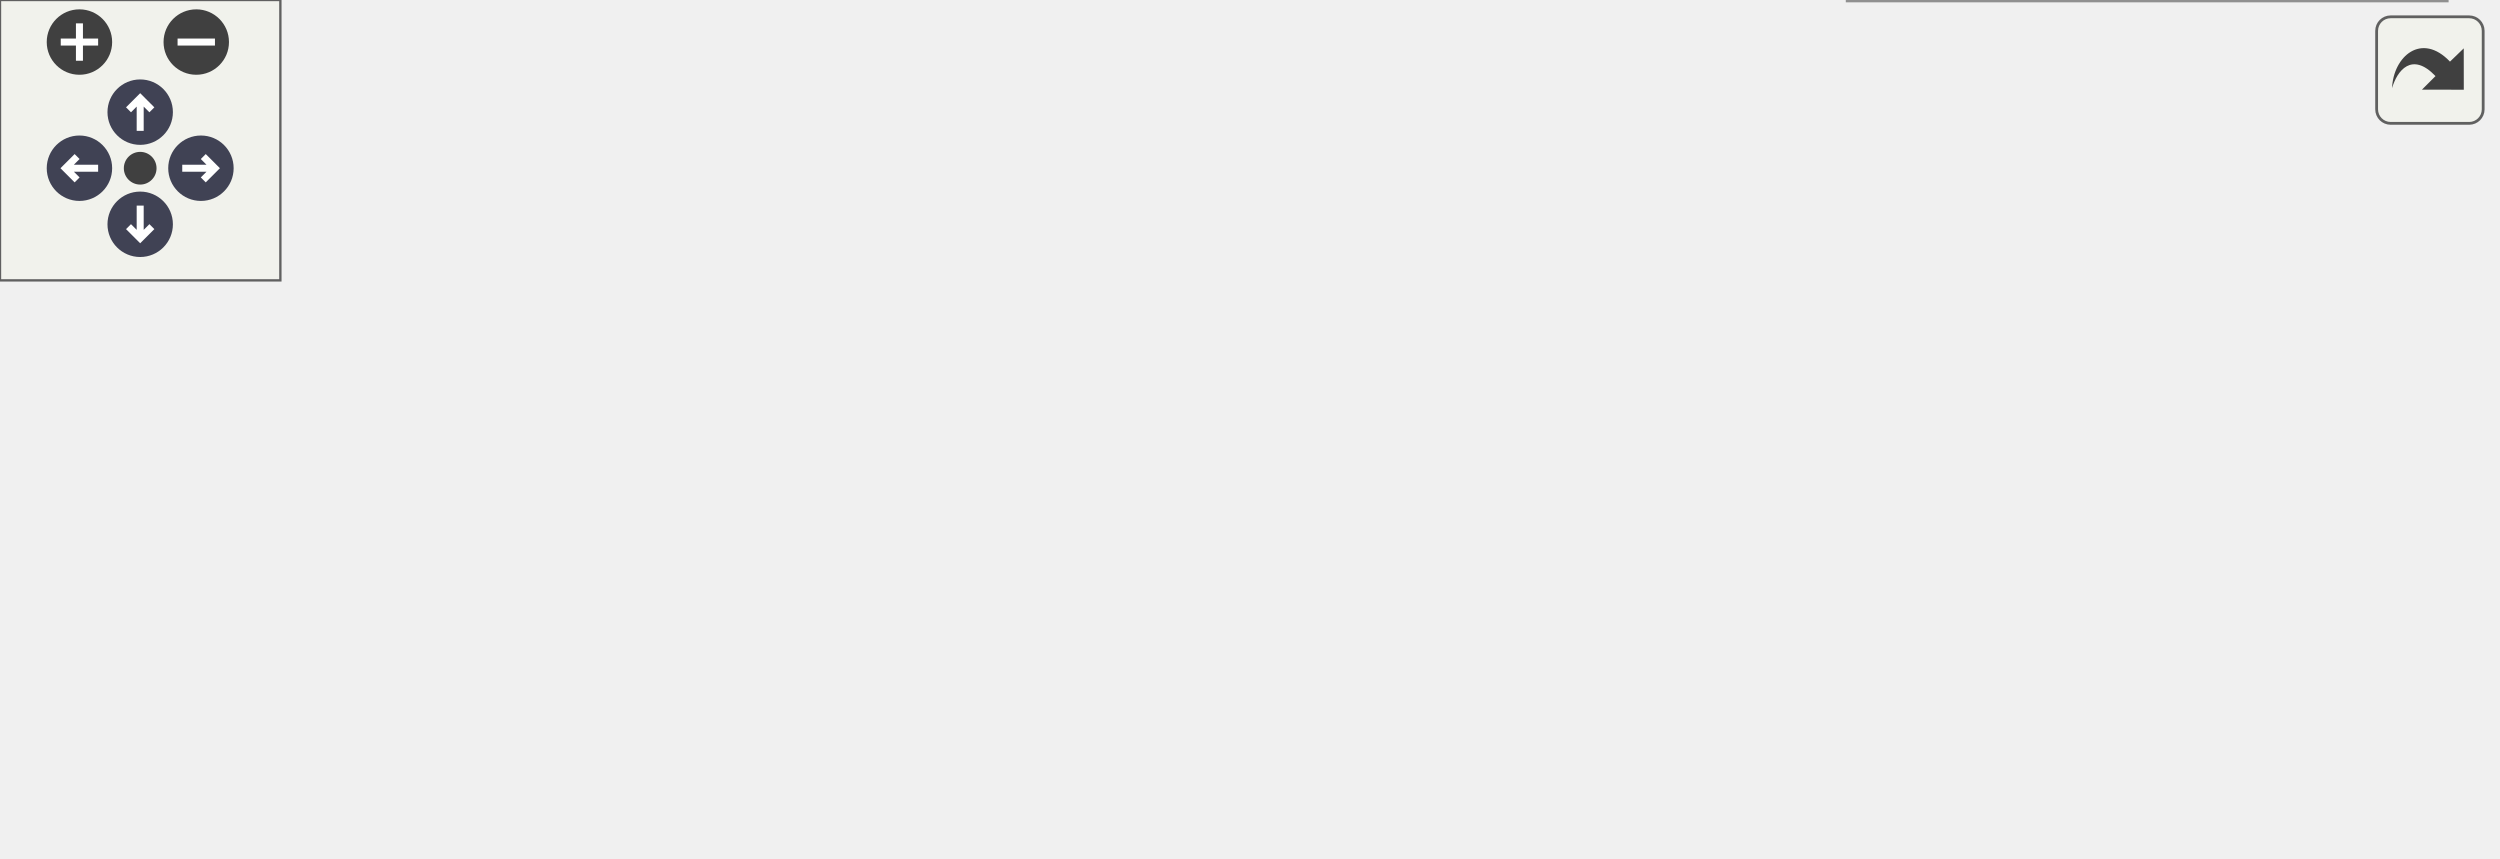
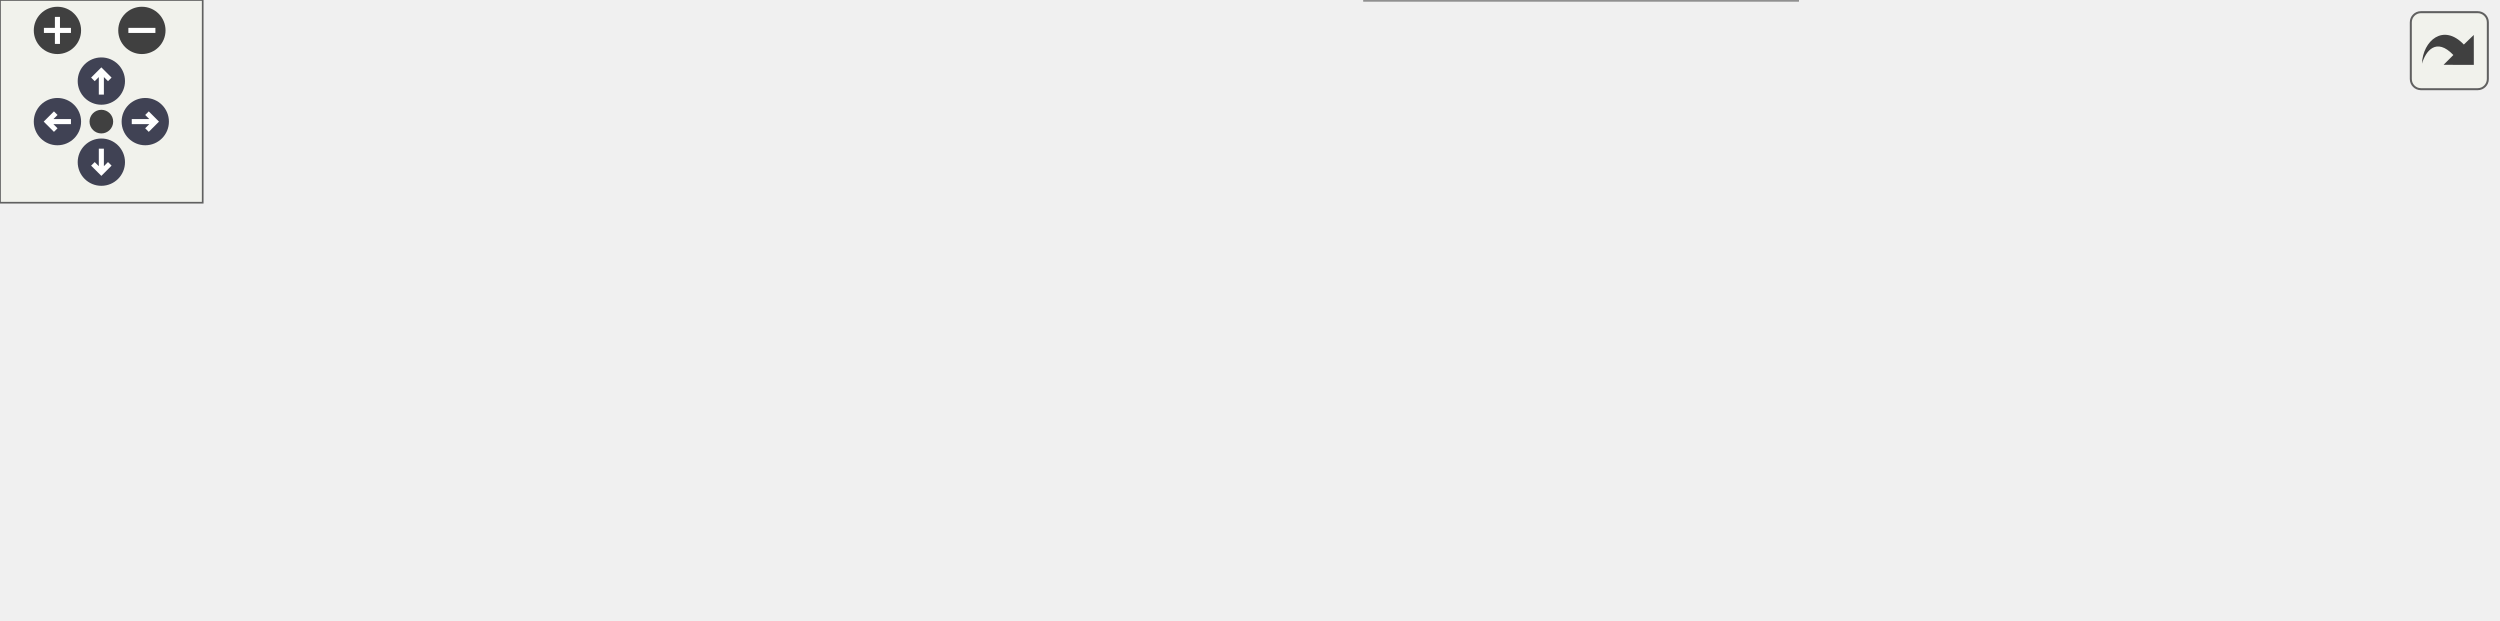
<svg xmlns="http://www.w3.org/2000/svg" xmlns:xlink="http://www.w3.org/1999/xlink" id="main" version="1.1" xml:space="preserve">
  <style type="text/css">
.node, .edge {opacity: 0.7;}
.node.selected, .edge.selected {opacity: 1;}
.edge:hover path { stroke: red; }
.edge:hover polygon { stroke: red; fill: red; }
</style>
  <defs>
    <circle id="rim" cx="0" cy="0" r="7" />
    <circle id="rim2" cx="0" cy="0" r="3.5" />
    <g id="zoomPlus">
      <use xlink:href="#rim" fill="#404040">
        <set attributeName="fill" to="#808080" begin="zoomplus.mouseover" end="zoomplus.mouseout" />
      </use>
      <path d="M-4,0h8M0,-4v8" fill="none" stroke="white" stroke-width="1.5" pointer-events="none" />
    </g>
    <g id="zoomMin">
      <use xlink:href="#rim" fill="#404040">
        <set attributeName="fill" to="#808080" begin="zoomminus.mouseover" end="zoomminus.mouseout" />
      </use>
      <path d="M-4,0h8" fill="none" stroke="white" stroke-width="1.5" pointer-events="none" />
    </g>
    <g id="arrowUp" transform="translate(30 24)">
      <use xlink:href="#rim" />
      <path pointer-events="none" fill="none" stroke="white" stroke-width="1.5" d="M0,-3.0v7 M-2.5,-0.5L0,-3.0L2.5,-0.5" />
    </g>
    <g id="arrowRight" transform="rotate(90) translate(36 -43)">
      <use xlink:href="#rim" />
      <path pointer-events="none" fill="none" stroke="white" stroke-width="1.5" d="M0,-3.0v7 M-2.5,-0.5L0,-3.0L2.5,-0.5" />
    </g>
    <g id="arrowDown" transform="rotate(180) translate(-30 -48)">
      <use xlink:href="#rim" />
      <path pointer-events="none" fill="none" stroke="white" stroke-width="1.5" d="M0,-3.0v7 M-2.5,-0.5L0,-3.0L2.5,-0.5" />
    </g>
    <g id="arrowLeft" transform="rotate(270) translate(-36 17)">
      <use xlink:href="#rim" />
      <path pointer-events="none" fill="none" stroke="white" stroke-width="1.5" d="M0,-3.0v7 M-2.5,-0.5L0,-3.0L2.5,-0.5" />
    </g>
    <g id="resetDef">
      <use xlink:href="#rim2" fill="#404040">
        <set attributeName="fill" to="#808080" begin="reset.mouseover" end="reset.mouseout" />
      </use>
    </g>
  </defs>
  <svg id="graph" class="graph">
    <g id="viewport">
      <g id="Node000001" class="node">
        <g id="a_Node000001">
          <a xlink:title=" ">
            <polygon fill="#999999" stroke="#666666" points="188,-80 0,-80 0,-61 188,-61 188,-80" />
            <text text-anchor="middle" x="94" y="-68" font-family="Helvetica,sans-Serif" font-size="10.00">ArrowAttachItem::ArrowAttachItem</text>
          </a>
        </g>
      </g>
      <g id="Node000002" class="node">
        <g id="a_Node000002">
          <a xlink:href="../../df/d2a/classArrowItem.html#a82ce295222d21a3ae269dec4c1c97622" target="_top" xlink:title=" ">
            <polygon fill="white" stroke="#666666" points="349,-80 224,-80 224,-61 349,-61 349,-80" />
            <text text-anchor="middle" x="286.5" y="-68" font-family="Helvetica,sans-Serif" font-size="10.00">ArrowItem::ArrowItem</text>
          </a>
        </g>
      </g>
      <g id="edge1_Node000001_Node000002" class="edge">
        <g id="a_edge1_Node000001_Node000002">
          <a xlink:title=" ">
            <path fill="none" stroke="#63b8ff" d="M188.02,-70.5C198.39,-70.5 208.8,-70.5 218.76,-70.5" />
            <polygon fill="#63b8ff" stroke="#63b8ff" points="223.92,-70.5 218.92,-72.75 221.42,-70.5 218.92,-70.5 218.92,-70.5 218.92,-70.5 221.42,-70.5 218.92,-68.25 223.92,-70.5 223.92,-70.5" />
          </a>
        </g>
      </g>
      <g id="Node000003" class="node">
        <g id="a_Node000003">
-           <a xlink:href="../../df/d2a/classArrowItem.html#af7b4f4d39be60c52707f5ff7422ad587" target="_top" xlink:title=" ">
-             <polygon fill="white" stroke="#666666" points="518,-123 401,-123 401,-104 518,-104 518,-123" />
-             <text text-anchor="middle" x="459.5" y="-111" font-family="Helvetica,sans-Serif" font-size="10.00">ArrowItem::delArrow</text>
+           <a xlink:href="../../df/d2a/classArrowItem.html#a2a08f26bf766fecc8da4f89f79d1297e" target="_top" xlink:title=" ">
+             <polygon fill="white" stroke="#666666" points="551,-123 385,-123 385,-104 551,-104 551,-123" />
+             <text text-anchor="middle" x="468" y="-111" font-family="Helvetica,sans-Serif" font-size="10.00">ArrowItem::onTargetDestroyed</text>
          </a>
        </g>
      </g>
      <g id="edge2_Node000002_Node000003" class="edge">
        <g id="a_edge2_Node000002_Node000003">
          <a xlink:title=" ">
-             <path fill="none" stroke="#63b8ff" d="M325.45,-80.04C352.13,-86.75 387.86,-95.74 415.58,-102.71" />
-             <polygon fill="#63b8ff" stroke="#63b8ff" points="420.66,-103.98 415.26,-104.95 418.23,-103.37 415.81,-102.76 415.81,-102.76 415.81,-102.76 418.23,-103.37 416.36,-100.58 420.66,-103.98 420.66,-103.98" />
-           </a>
-         </g>
-       </g>
-       <g id="Node000004" class="node">
-         <g id="a_Node000004">
-           <a xlink:href="../../d9/dce/classArrowTarget.html#a0e5d1932300c9ca7fee9c327c0628d3a" target="_top" xlink:title=" ">
-             <polygon fill="white" stroke="#666666" points="534,-85.5 385,-85.5 385,-55.5 534,-55.5 534,-85.5" />
-             <text text-anchor="start" x="393" y="-73.5" font-family="Helvetica,sans-Serif" font-size="10.00">ArrowTarget::scenePosition</text>
-             <text text-anchor="middle" x="459.5" y="-62.5" font-family="Helvetica,sans-Serif" font-size="10.00">Changed</text>
-           </a>
-         </g>
-       </g>
-       <g id="edge3_Node000002_Node000004" class="edge">
-         <g id="a_edge3_Node000002_Node000004">
-           <a xlink:title=" ">
-             <path fill="none" stroke="#63b8ff" d="M349.23,-70.5C359.18,-70.5 369.6,-70.5 379.88,-70.5" />
-             <polygon fill="#63b8ff" stroke="#63b8ff" points="384.91,-70.5 379.91,-72.75 382.41,-70.5 379.91,-70.5 379.91,-70.5 379.91,-70.5 382.41,-70.5 379.91,-68.25 384.91,-70.5 384.91,-70.5" />
+             <path fill="none" stroke="#63b8ff" d="M325.91,-80.08C343.85,-84.53 365.5,-89.84 385,-94.5 396.44,-97.23 408.8,-100.13 420.36,-102.81" />
+             <polygon fill="#63b8ff" stroke="#63b8ff" points="425.26,-103.94 419.88,-105.01 422.82,-103.38 420.39,-102.82 420.39,-102.82 420.39,-102.82 422.82,-103.38 420.9,-100.62 425.26,-103.94 425.26,-103.94" />
          </a>
        </g>
      </g>
      <g id="Node000005" class="node">
        <g id="a_Node000005">
-           <a xlink:href="../../df/d2a/classArrowItem.html#ab491c5e2cc41e954f73da693eebb6b33" target="_top" xlink:title=" ">
-             <polygon fill="white" stroke="#666666" points="523.5,-19 395.5,-19 395.5,0 523.5,0 523.5,-19" />
-             <text text-anchor="middle" x="459.5" y="-7" font-family="Helvetica,sans-Serif" font-size="10.00">ArrowItem::updatePath</text>
+           <a xlink:href="../../d9/dce/classArrowTarget.html#a0e5d1932300c9ca7fee9c327c0628d3a" target="_top" xlink:title=" ">
+             <polygon fill="white" stroke="#666666" points="542.5,-85.5 393.5,-85.5 393.5,-55.5 542.5,-55.5 542.5,-85.5" />
+             <text text-anchor="start" x="401.5" y="-73.5" font-family="Helvetica,sans-Serif" font-size="10.00">ArrowTarget::scenePosition</text>
+             <text text-anchor="middle" x="468" y="-62.5" font-family="Helvetica,sans-Serif" font-size="10.00">Changed</text>
          </a>
        </g>
      </g>
      <g id="edge4_Node000002_Node000005" class="edge">
        <g id="a_edge4_Node000002_Node000005">
          <a xlink:title=" ">
-             <path fill="none" stroke="#63b8ff" d="M314.22,-60.97C344.62,-50.12 394.25,-32.42 426.64,-20.86" />
-             <polygon fill="#63b8ff" stroke="#63b8ff" points="431.69,-19.06 427.73,-22.86 429.33,-19.9 426.98,-20.74 426.98,-20.74 426.98,-20.74 429.33,-19.9 426.22,-18.63 431.69,-19.06 431.69,-19.06" />
+             <path fill="none" stroke="#63b8ff" d="M349.02,-70.5C361.66,-70.5 375.12,-70.5 388.26,-70.5" />
+             <polygon fill="#63b8ff" stroke="#63b8ff" points="393.48,-70.5 388.48,-72.75 390.98,-70.5 388.48,-70.5 388.48,-70.5 388.48,-70.5 390.98,-70.5 388.48,-68.25 393.48,-70.5 393.48,-70.5" />
          </a>
        </g>
      </g>
-       <g id="edge5_Node000005_Node000005" class="edge">
-         <g id="a_edge5_Node000005_Node000005">
+       <g id="Node000006" class="node">
+         <g id="a_Node000006">
+           <a xlink:href="../../df/d2a/classArrowItem.html#ab491c5e2cc41e954f73da693eebb6b33" target="_top" xlink:title=" ">
+             <polygon fill="white" stroke="#666666" points="532,-19 404,-19 404,0 532,0 532,-19" />
+             <text text-anchor="middle" x="468" y="-7" font-family="Helvetica,sans-Serif" font-size="10.00">ArrowItem::updatePath</text>
+           </a>
+         </g>
+       </g>
+       <g id="edge5_Node000002_Node000006" class="edge">
+         <g id="a_edge5_Node000002_Node000006">
          <a xlink:title=" ">
-             <path fill="none" stroke="#63b8ff" d="M432.99,-19.08C420.09,-27.73 428.93,-37 459.5,-37 486.25,-37 496.36,-29.91 489.83,-22.34" />
-             <polygon fill="#63b8ff" stroke="#63b8ff" points="486.01,-19.08 491.28,-20.61 487.91,-20.7 489.82,-22.33 489.82,-22.33 489.82,-22.33 487.91,-20.7 488.36,-24.04 486.01,-19.08 486.01,-19.08" />
+             <path fill="none" stroke="#63b8ff" d="M315.55,-60.97C347.59,-50.08 399.98,-32.27 433.98,-20.72" />
+             <polygon fill="#63b8ff" stroke="#63b8ff" points="438.85,-19.06 434.84,-22.8 436.49,-19.87 434.12,-20.67 434.12,-20.67 434.12,-20.67 436.49,-19.87 433.4,-18.54 438.85,-19.06 438.85,-19.06" />
+           </a>
+         </g>
+       </g>
+       <g id="Node000004" class="node">
+         <g id="a_Node000004">
+           <a xlink:href="../../df/d2a/classArrowItem.html#abb68e0c3ac6a03777acbcb7e94b76151" target="_top" xlink:title=" ">
+             <polygon fill="white" stroke="#666666" points="739,-123 587,-123 587,-104 739,-104 739,-123" />
+             <text text-anchor="middle" x="663" y="-111" font-family="Helvetica,sans-Serif" font-size="10.00">ArrowItem::requestDeletion</text>
+           </a>
+         </g>
+       </g>
+       <g id="edge3_Node000003_Node000004" class="edge">
+         <g id="a_edge3_Node000003_Node000004">
+           <a xlink:title=" ">
+             <path fill="none" stroke="#63b8ff" d="M551.13,-113.5C561.26,-113.5 571.61,-113.5 581.72,-113.5" />
+             <polygon fill="#63b8ff" stroke="#63b8ff" points="586.98,-113.5 581.98,-115.75 584.48,-113.5 581.98,-113.5 581.98,-113.5 581.98,-113.5 584.48,-113.5 581.98,-111.25 586.98,-113.5 586.98,-113.5" />
+           </a>
+         </g>
+       </g>
+       <g id="edge6_Node000006_Node000006" class="edge">
+         <g id="a_edge6_Node000006_Node000006">
+           <a xlink:title=" ">
+             <path fill="none" stroke="#63b8ff" d="M440.26,-19.08C426.76,-27.73 436.01,-37 468,-37 495.99,-37 506.57,-29.91 499.74,-22.34" />
+             <polygon fill="#63b8ff" stroke="#63b8ff" points="495.74,-19.08 501.04,-20.5 497.68,-20.66 499.62,-22.24 499.62,-22.24 499.62,-22.24 497.68,-20.66 498.2,-23.98 495.74,-19.08 495.74,-19.08" />
          </a>
        </g>
      </g>
    </g>
  </svg>
  <g id="navigator" transform="translate(0 0)" fill="#404254">
    <rect fill="#f2f5e9" fill-opacity="0.5" stroke="#606060" stroke-width=".5" x="0" y="0" width="60" height="60" />
    <use id="zoomplus" xlink:href="#zoomPlus" x="17" y="9" />
    <use id="zoomminus" xlink:href="#zoomMin" x="42" y="9" />
    <use id="reset" xlink:href="#resetDef" x="30" y="36" />
    <use id="arrowup" xlink:href="#arrowUp" x="0" y="0" />
    <use id="arrowright" xlink:href="#arrowRight" x="0" y="0" />
    <use id="arrowdown" xlink:href="#arrowDown" x="0" y="0" />
    <use id="arrowleft" xlink:href="#arrowLeft" x="0" y="0" />
  </g>
  <svg viewBox="0 0 15 15" width="100%" height="30px" preserveAspectRatio="xMaxYMin meet">
    <g id="arrow_out" transform="scale(0.3 0.3)">
      <a xlink:href="classArrowAttachItem_a839e4306adc0ab6c9516d08b85d3a892_cgraph_org.svg" target="_base">
        <rect id="button" ry="5" rx="5" y="6" x="6" height="38" width="38" fill="#f2f5e9" fill-opacity="0.5" stroke="#606060" stroke-width="1.0" />
        <path id="arrow" d="M 11.5,31.437 C 11.94,20.098 22.043,11.323 32.159,21.979 L 37.069,17.246 C 37.069,17.246 37.088,32 37.088,32 L 22.16,31.978 C 22.16,31.978 26.998,27.14 26.998,27.14 C 18.529,18.264 13.292,25.23 11.5,31.437 z" style="fill:#404040;" />
      </a>
    </g>
  </svg>
  <style type="text/css">

[data-mouse-over-selected='false'] { opacity: 0.7; }
[data-mouse-over-selected='true']  { opacity: 1.0; }

</style>
</svg>
